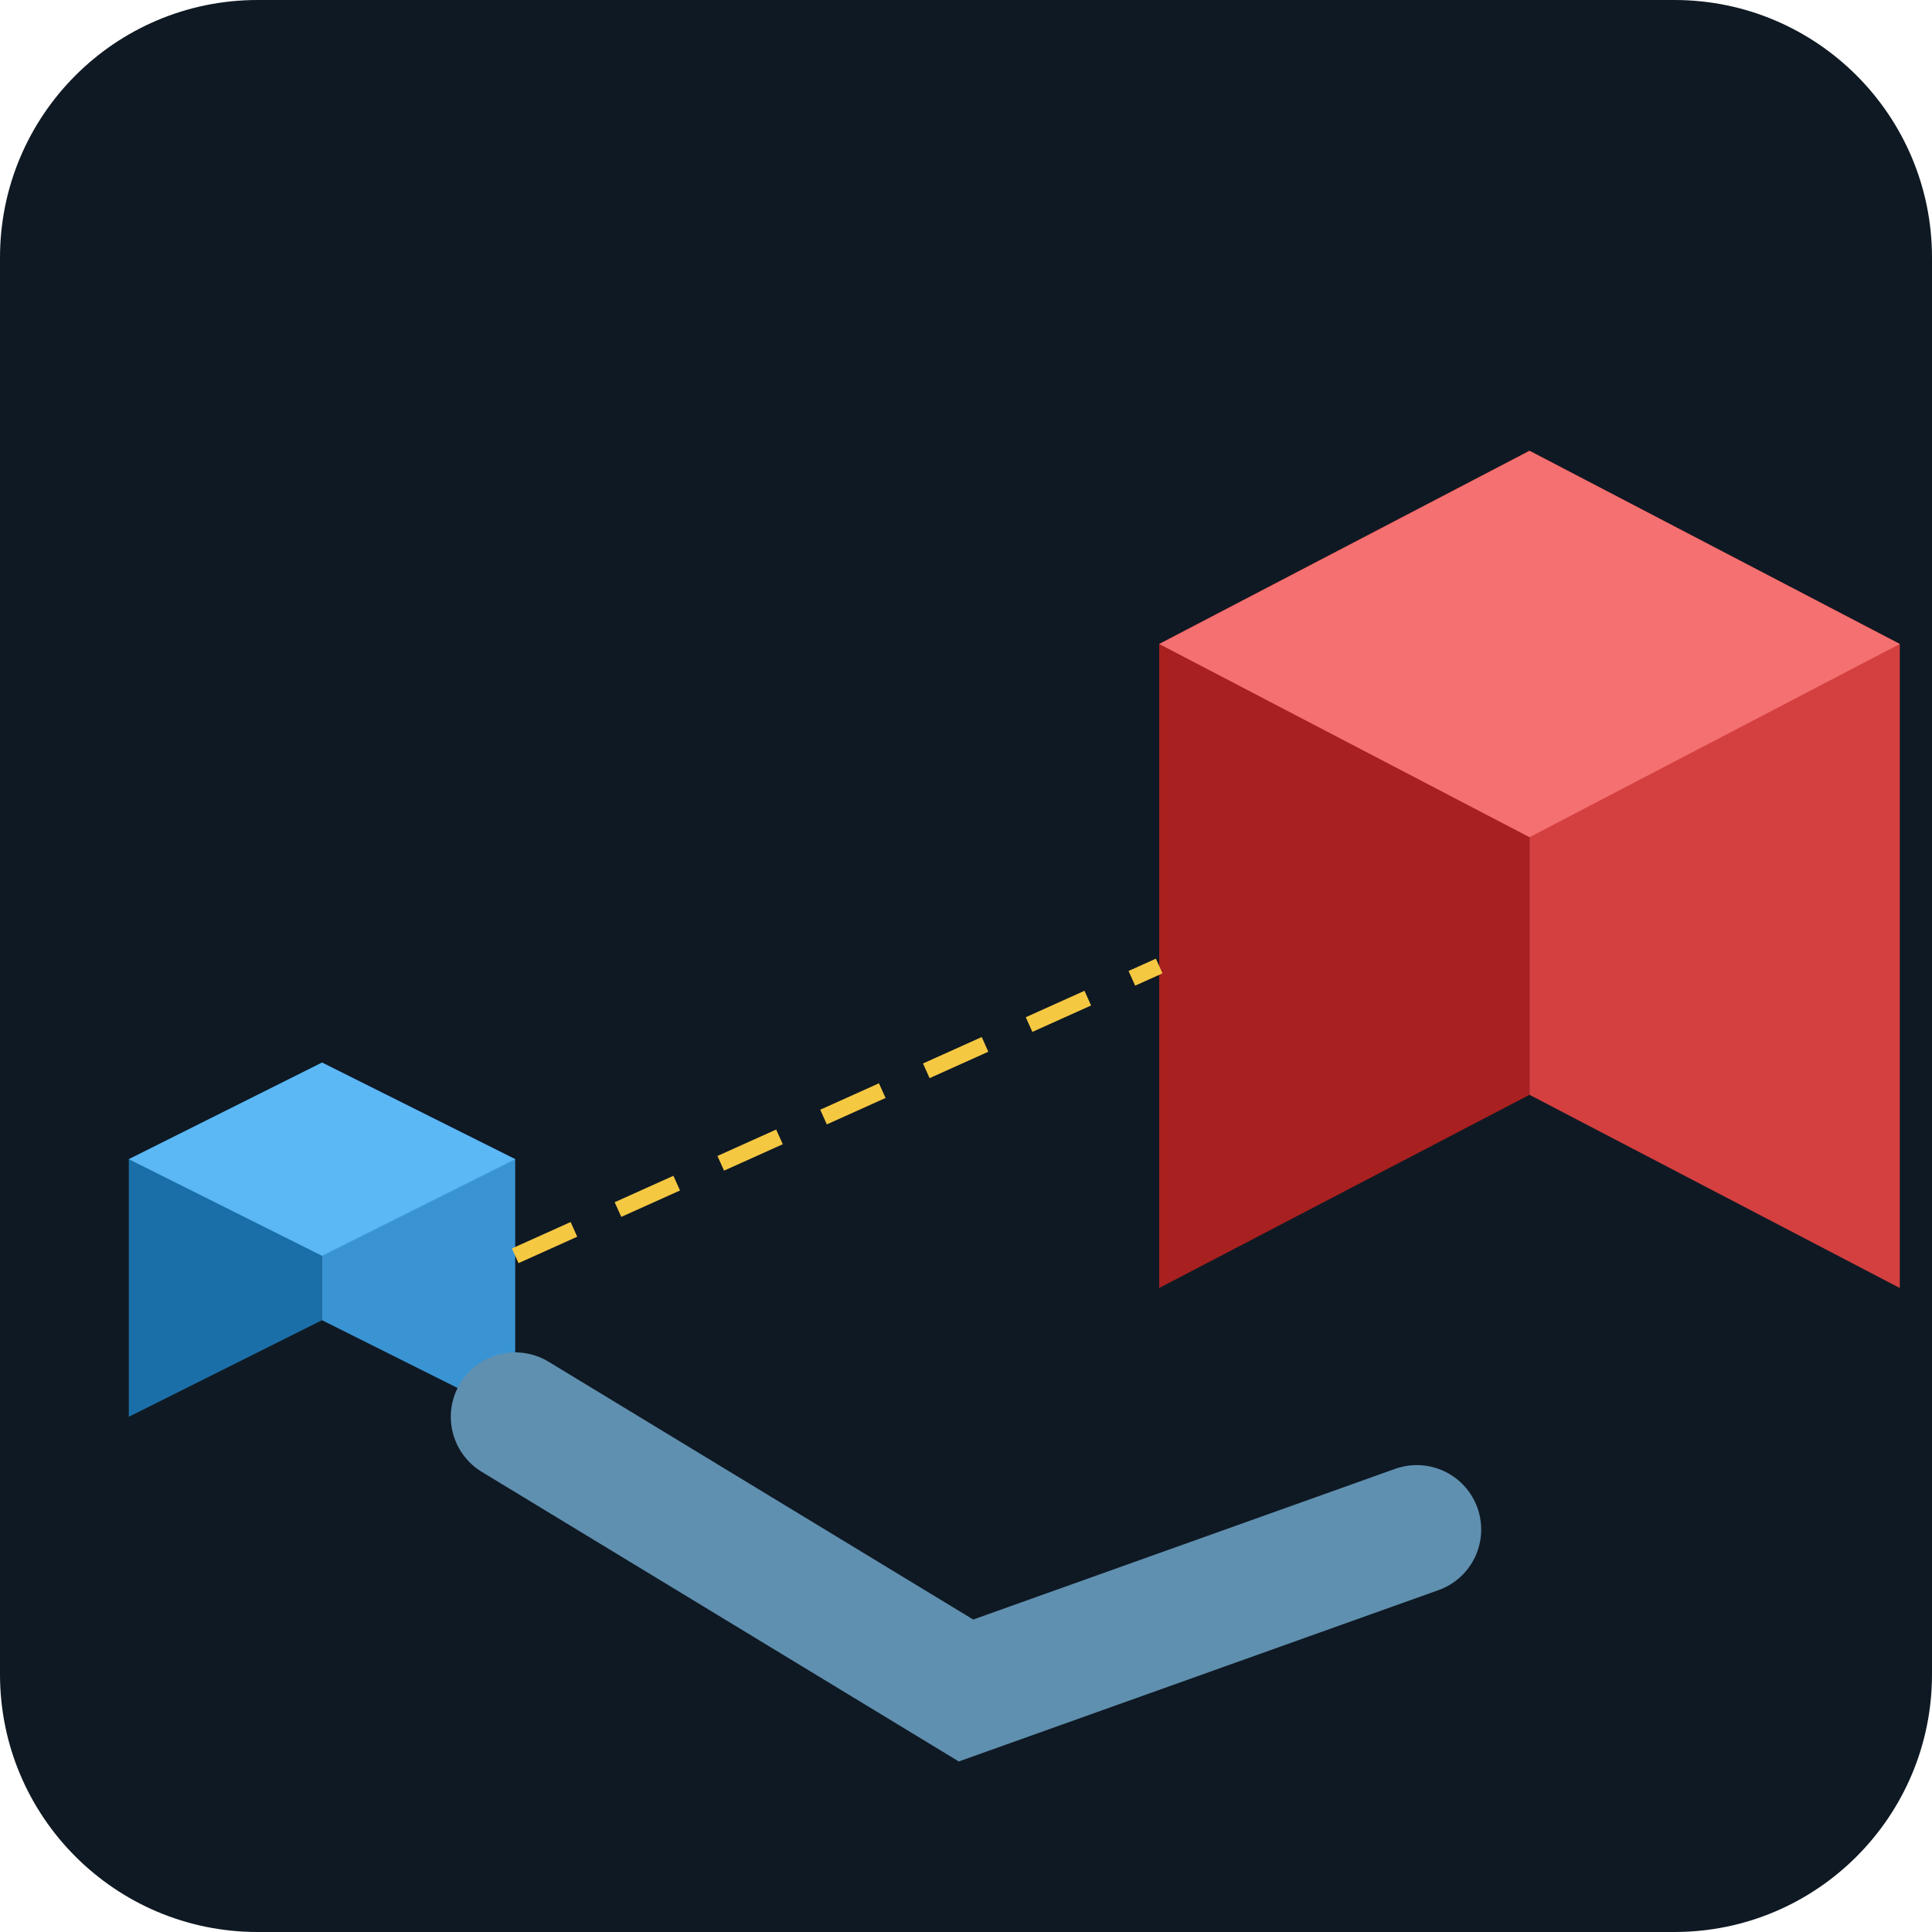
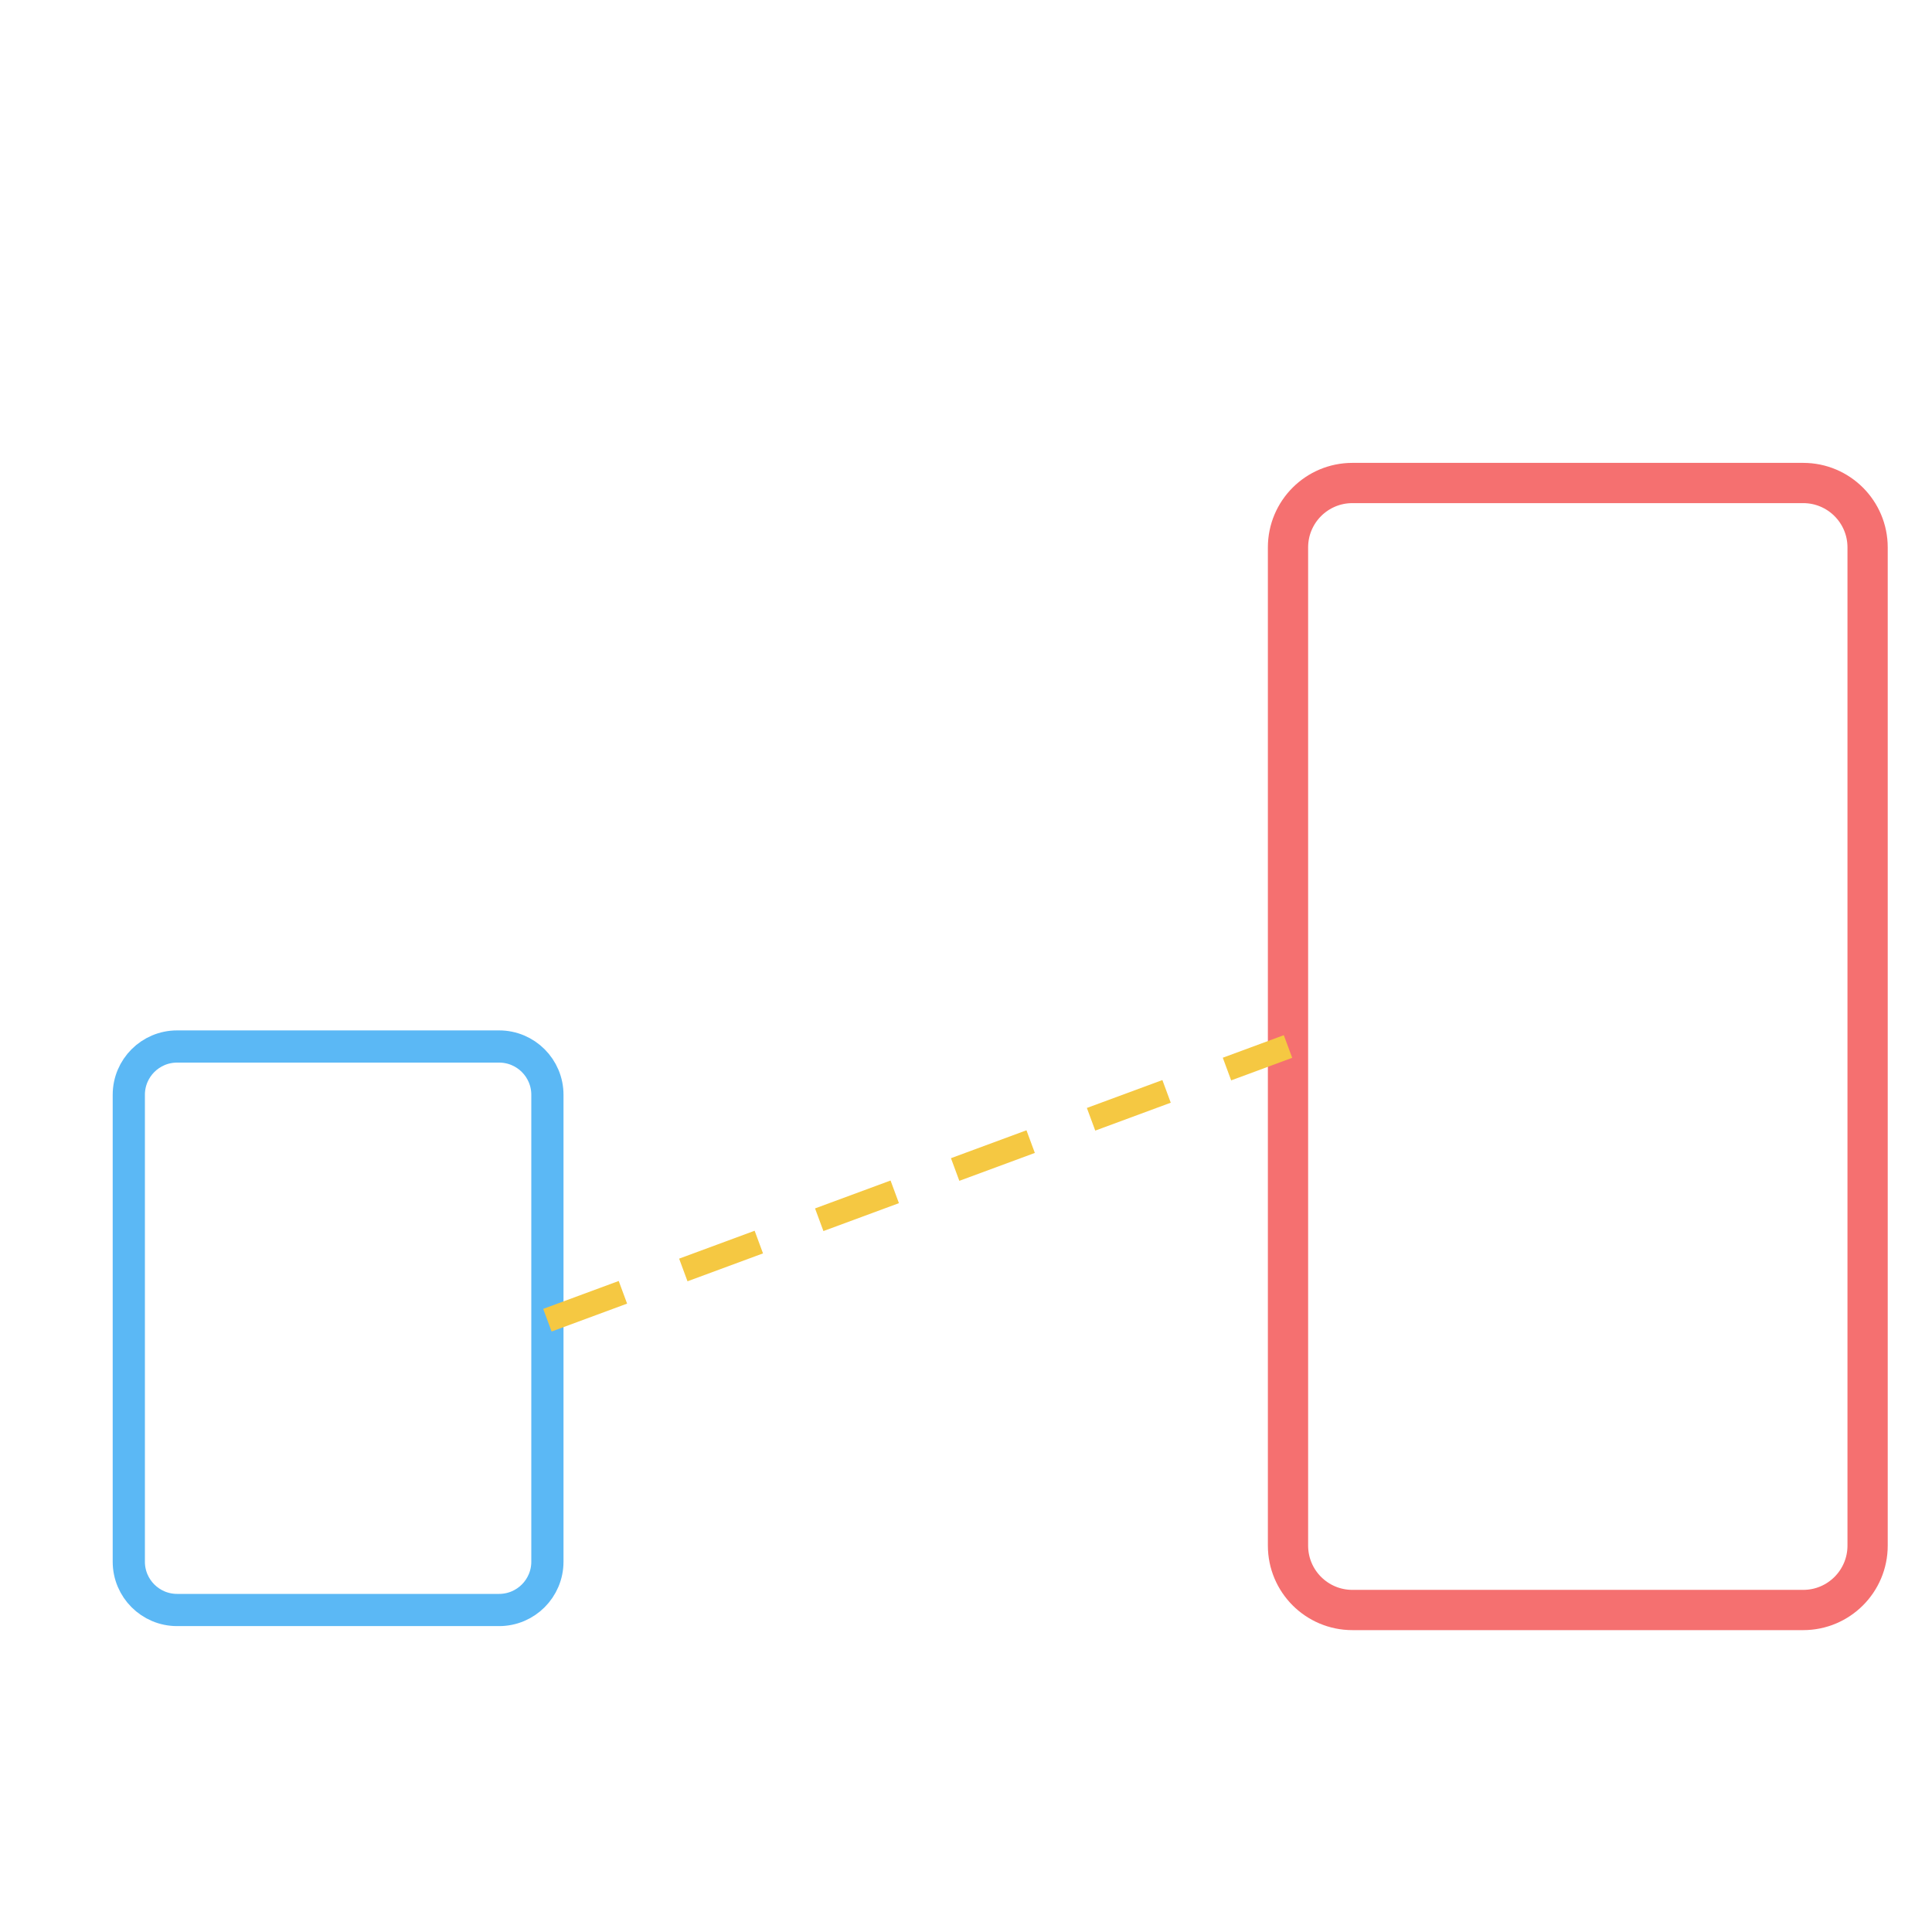
<svg xmlns="http://www.w3.org/2000/svg" viewBox="0 0 120 120" width="120" height="120" role="img">
-   <rect width="120" height="120" rx="16" fill="#0F1923" />
-   <path d="M8,88 L8,72 L20,66 L20,82 Z" fill="#1A6FA8" />
-   <path d="M20,82 L20,66 L32,72 L32,88 Z" fill="#3A94D4" />
-   <path d="M8,72 L20,66 L32,72 L20,78 Z" fill="#5BB8F5" />
-   <path d="M32,88 L60,105 L88,95" fill="none" stroke="#6090B0" stroke-width="8" stroke-linecap="round" />
-   <path d="M72,80 L72,40 L95,28 L95,68 Z" fill="#A82020" />
-   <path d="M95,68 L95,28 L118,40 L118,80 Z" fill="#D44040" />
-   <path d="M72,40 L95,28 L118,40 L95,52 Z" fill="#F57070" />
-   <line x1="32" y1="78" x2="72" y2="60" stroke="#F5C842" stroke-width="1" stroke-dasharray="4,3" />
+   <rect x="8" y="65" width="26" height="35" rx="3" fill="none" stroke="#5BB8F5" stroke-width="2" />
+   <rect x="80" y="30" width="36" height="70" rx="4" fill="none" stroke="#F57070" stroke-width="2.5" />
+   <line x1="34" y1="82" x2="80" y2="65" stroke="#F5C842" stroke-width="1.5" stroke-dasharray="5,4" />
</svg>
